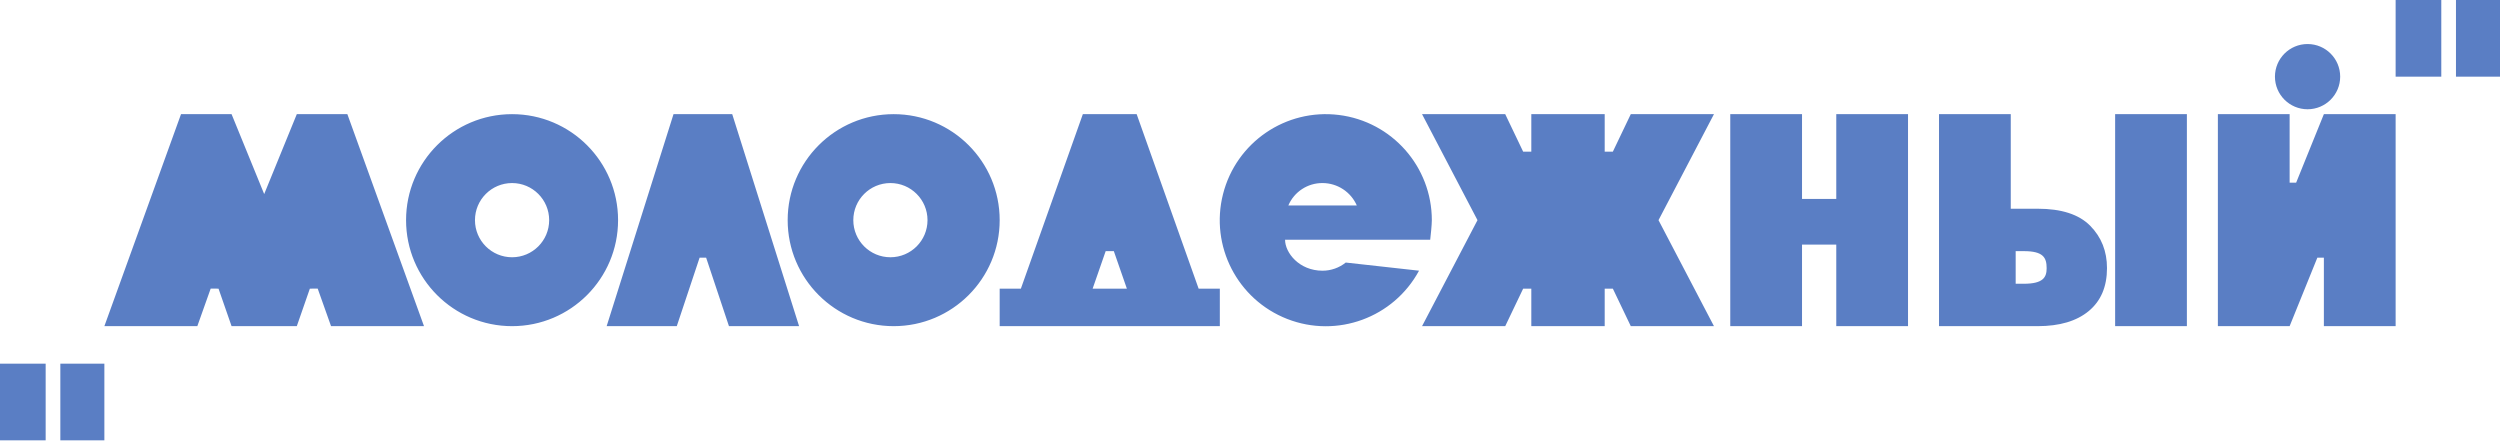
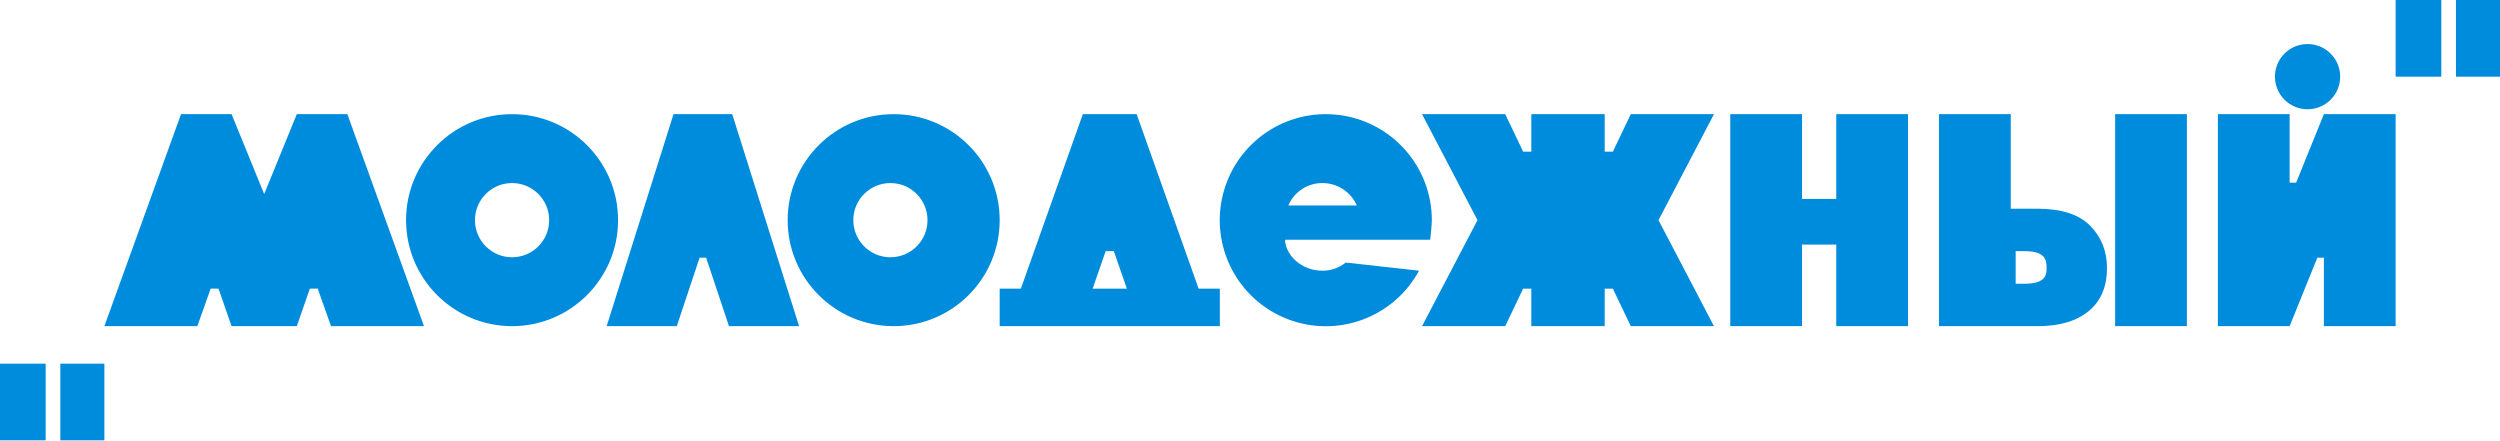
<svg xmlns="http://www.w3.org/2000/svg" viewBox="0 0 1533 270">
  <defs>
-     <style>.cls-1 { fill: #5a7ec4; fill-rule: evenodd; }</style>
+     <style>.cls-1 { fill: #008cdc; fill-rule: evenodd; }</style>
  </defs>
  <path id="juvenile" class="cls-1" d="M1506,47V0h27V47h-27ZM1469,0h28V47h-28V0Zm-54,67a20,20,0,1,1,20-20A20,20,0,0,1,1415,67Zm-11,45h4l17-42h44V200h-44V158h-4l-17,42h-44V70h44v42ZM1297,70h44V200h-44V70Zm-47.48,130H1189V70h44v58l16.52-.009q21.87,0,32.19,10.447,10.3,10.447,10.3,25.951,0,17.077-11.19,26.344T1249.52,200ZM1241,154l-4.99.008V174l4.99,0c11.95,0,14-4.017,14-9.529C1255,157.963,1252.95,154,1241,154Zm-115-4h-21v50h-44V70h44v52h21V70h44V200h-44V150Zm-126,50-11-23h-5v23H939V177h-5l-11,23H872l34-65L872,70h51l11,23h5V70h45V93h5l11-23h51l-34,65,34,65h-51ZM877,147H788c0,7.964,8.636,19,23,19a22.808,22.808,0,0,0,14.214-5.006c-0.045,0,44.907,4.991,44.94,4.991A65.021,65.021,0,1,1,878,135C878,137.709,877.322,144.378,877,147Zm-66-34.75A22.635,22.635,0,0,0,790,126h42A23.024,23.024,0,0,0,811,112.25ZM748,200H613V177h13L664,70h33l38,107h13v23Zm-65-46h-5l-8,23h21ZM548,200a65,65,0,1,1,65-65A65,65,0,0,1,548,200Zm-2-87.75A22.75,22.75,0,1,0,568.75,135,22.751,22.751,0,0,0,546,112.25ZM447,200l-14-42h-4l-14,42H372L413,70h36l41,130H447Zm-133,0a65,65,0,1,1,65-65A65,65,0,0,1,314,200Zm0-87.75A22.75,22.75,0,1,0,336.75,135,22.751,22.751,0,0,0,314,112.25ZM203,200l-8.19-23.042L190,177l-8,23H142l-8-23-4.81-.042L121,200H64L111,70h31l20,49,20-49h31l47,130H203ZM64,270H37V223H64v47ZM0,223H28v47H0V223Z" />
</svg>
